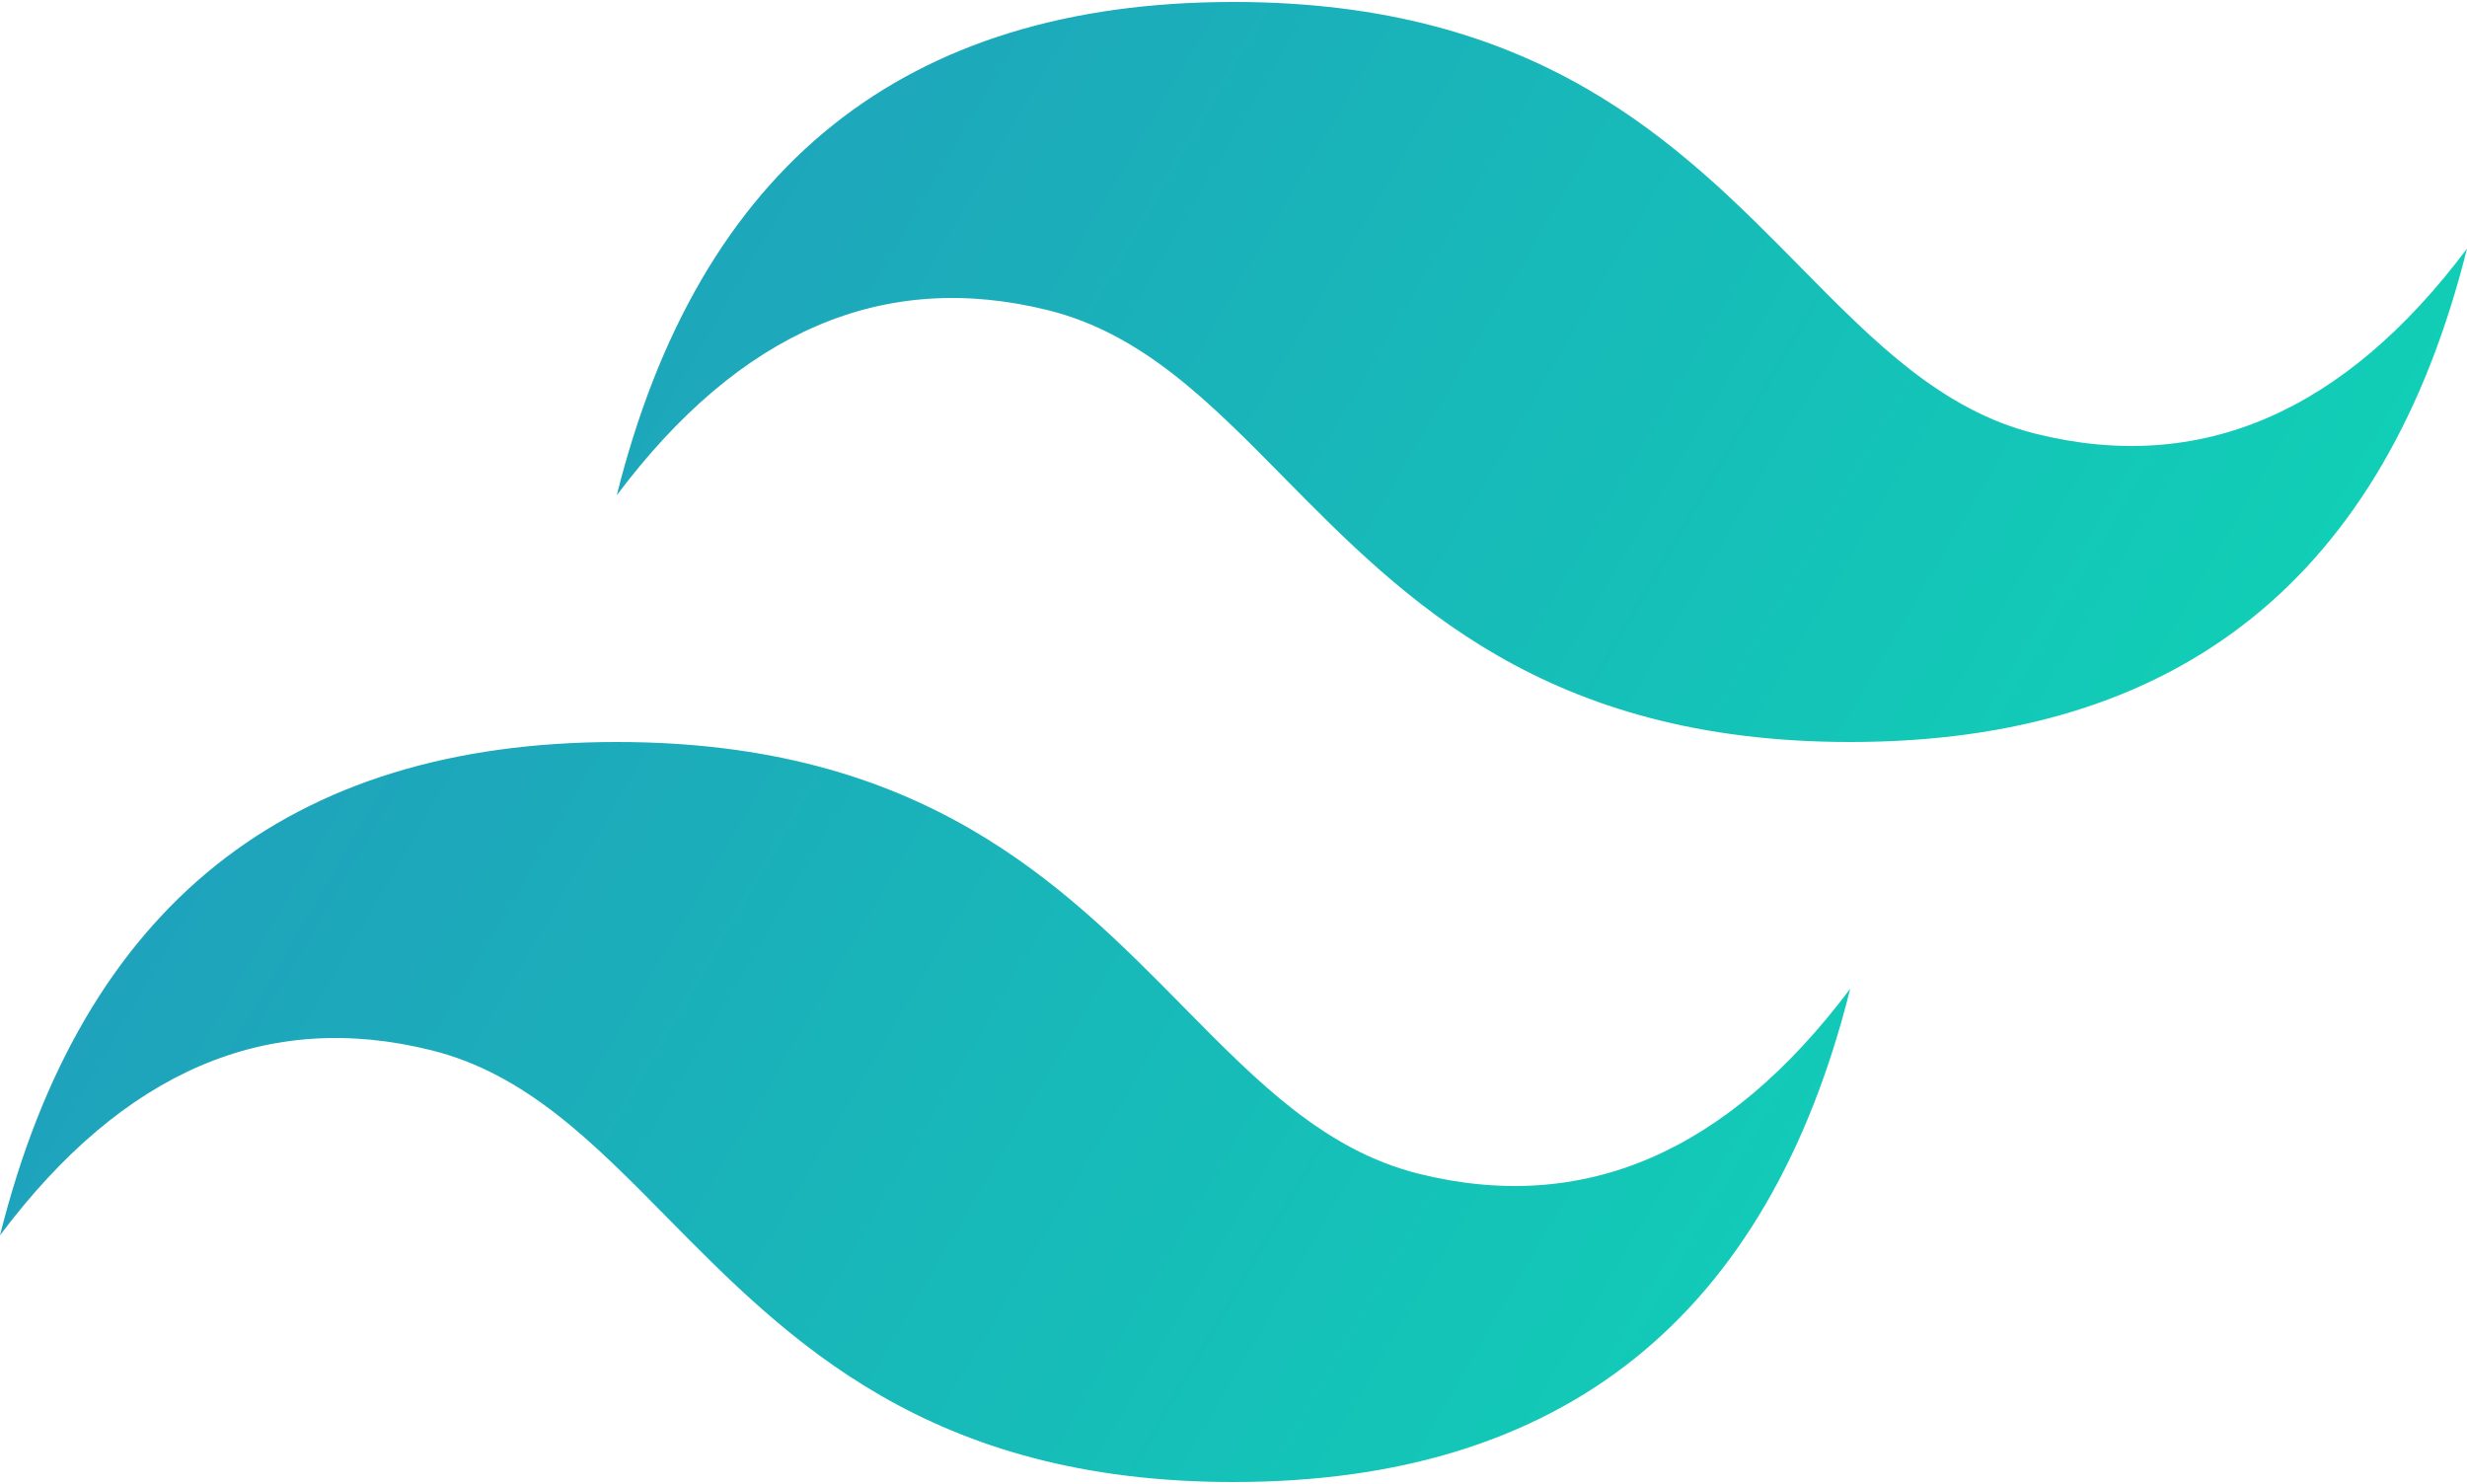
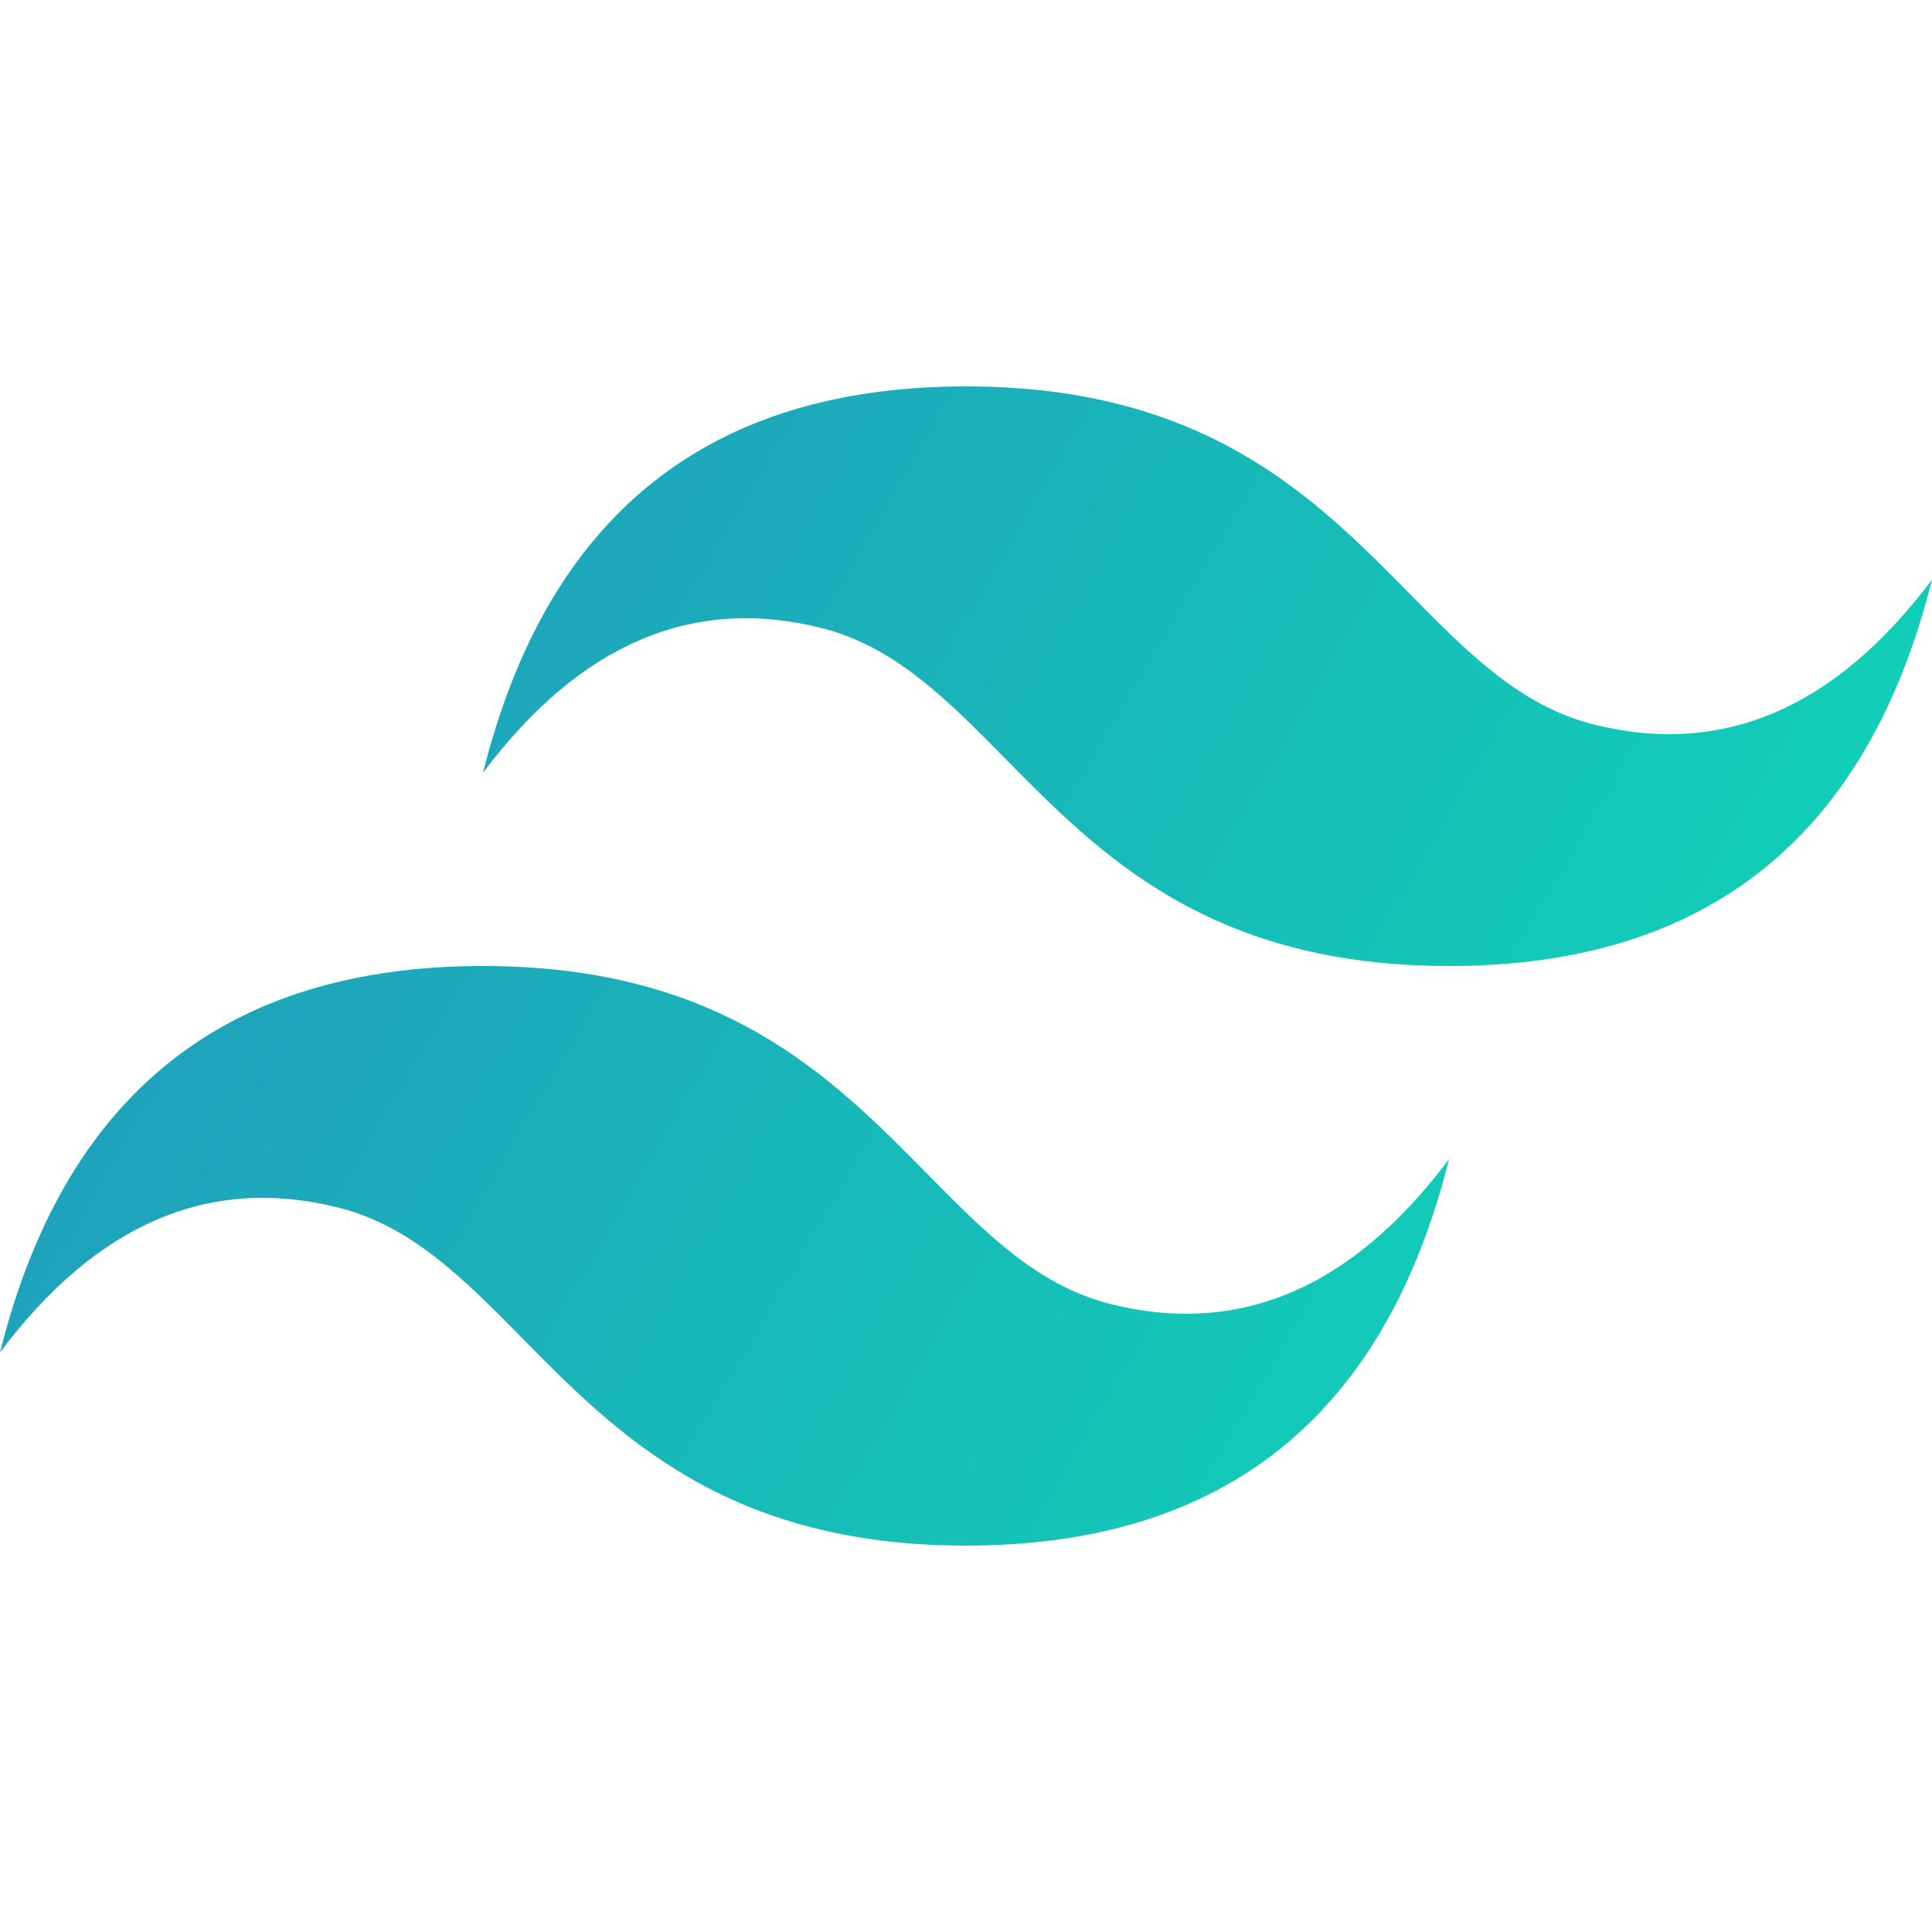
- <svg xmlns="http://www.w3.org/2000/svg" height="1504" preserveAspectRatio="xMidYMid" width="2500" viewBox="0 0 256 153.6">
+ <svg xmlns="http://www.w3.org/2000/svg" height="90" width="90" preserveAspectRatio="xMidYMid" viewBox="0 0 256 153.6">
  <linearGradient id="a" x1="-2.778%" y1="32%" y2="67.556%">
    <stop offset="0" stop-color="#2298bd" />
    <stop offset="1" stop-color="#0ed7b5" />
  </linearGradient>
  <path d="M128 0C93.867 0 72.533 17.067 64 51.2 76.8 34.133 91.733 27.733 108.8 32c9.737 2.434 16.697 9.499 24.401 17.318C145.751 62.057 160.275 76.8 192 76.8c34.133 0 55.467-17.067 64-51.2-12.8 17.067-27.733 23.467-44.8 19.2-9.737-2.434-16.697-9.499-24.401-17.318C174.249 14.743 159.725 0 128 0zM64 76.8C29.867 76.8 8.533 93.867 0 128c12.8-17.067 27.733-23.467 44.8-19.2 9.737 2.434 16.697 9.499 24.401 17.318C81.751 138.857 96.275 153.6 128 153.6c34.133 0 55.467-17.067 64-51.2-12.8 17.067-27.733 23.467-44.8 19.2-9.737-2.434-16.697-9.499-24.401-17.318C110.249 91.543 95.725 76.8 64 76.8z" fill="url(#a)" />
</svg>
